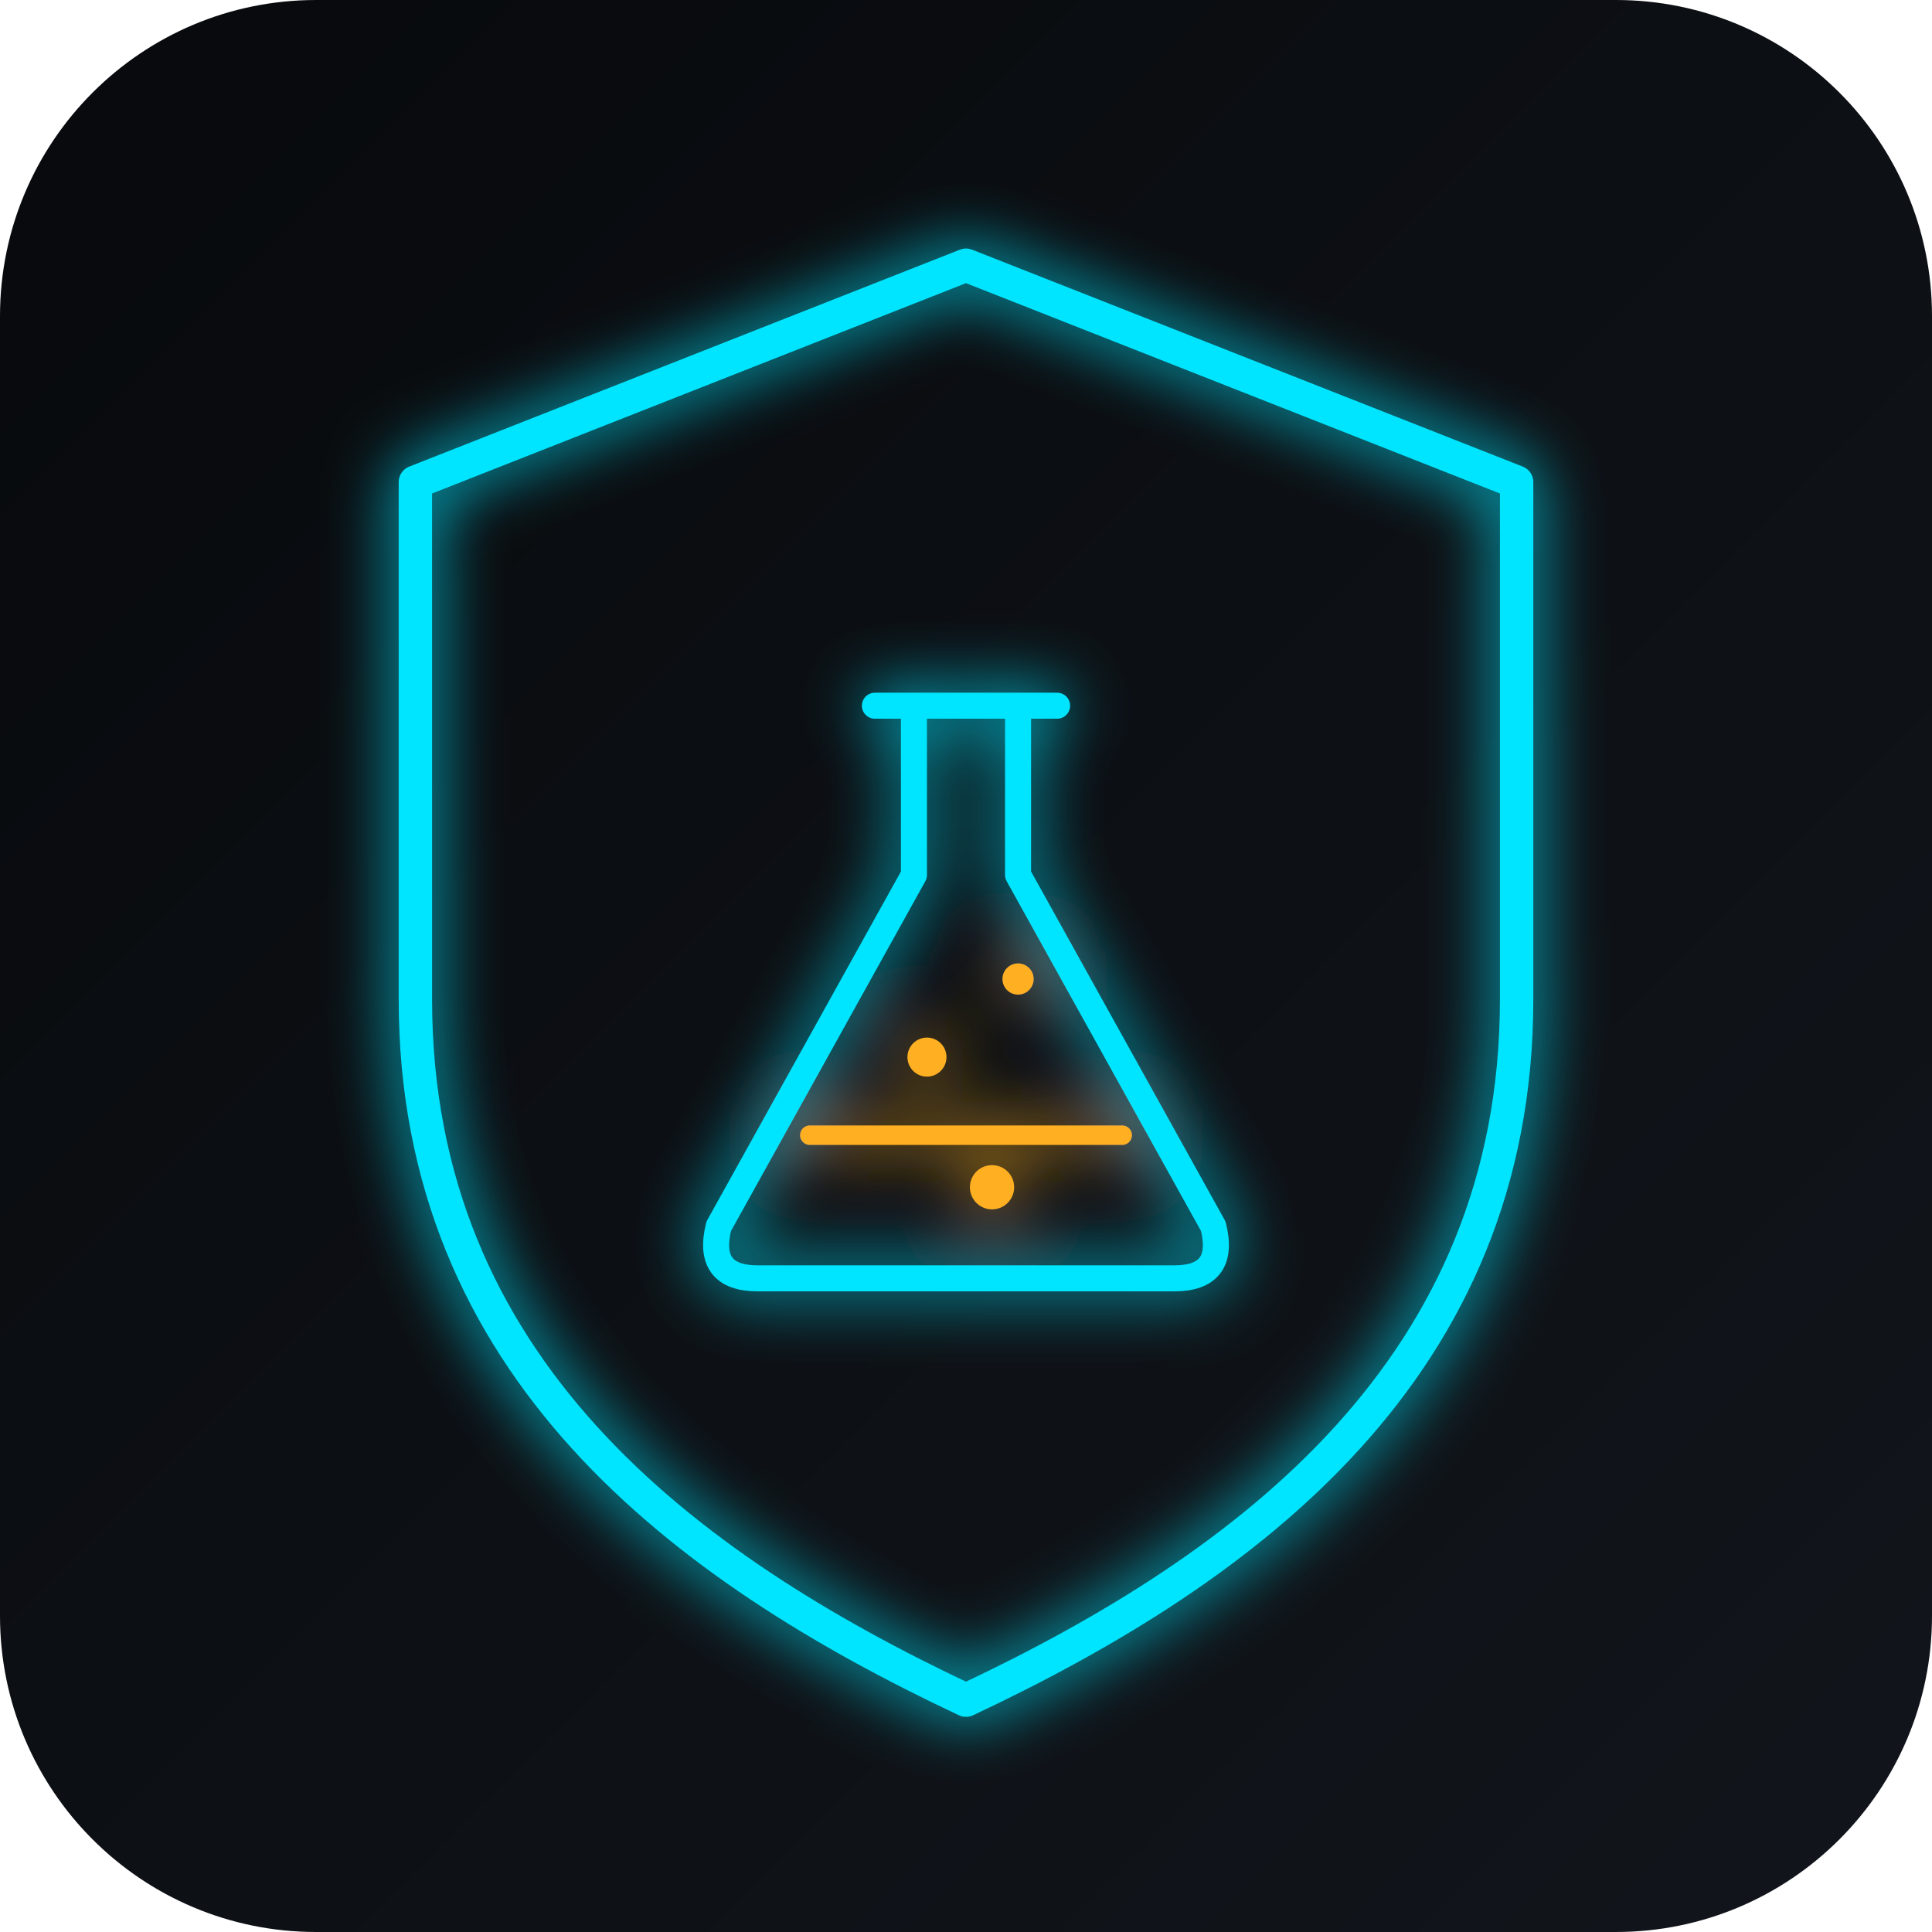
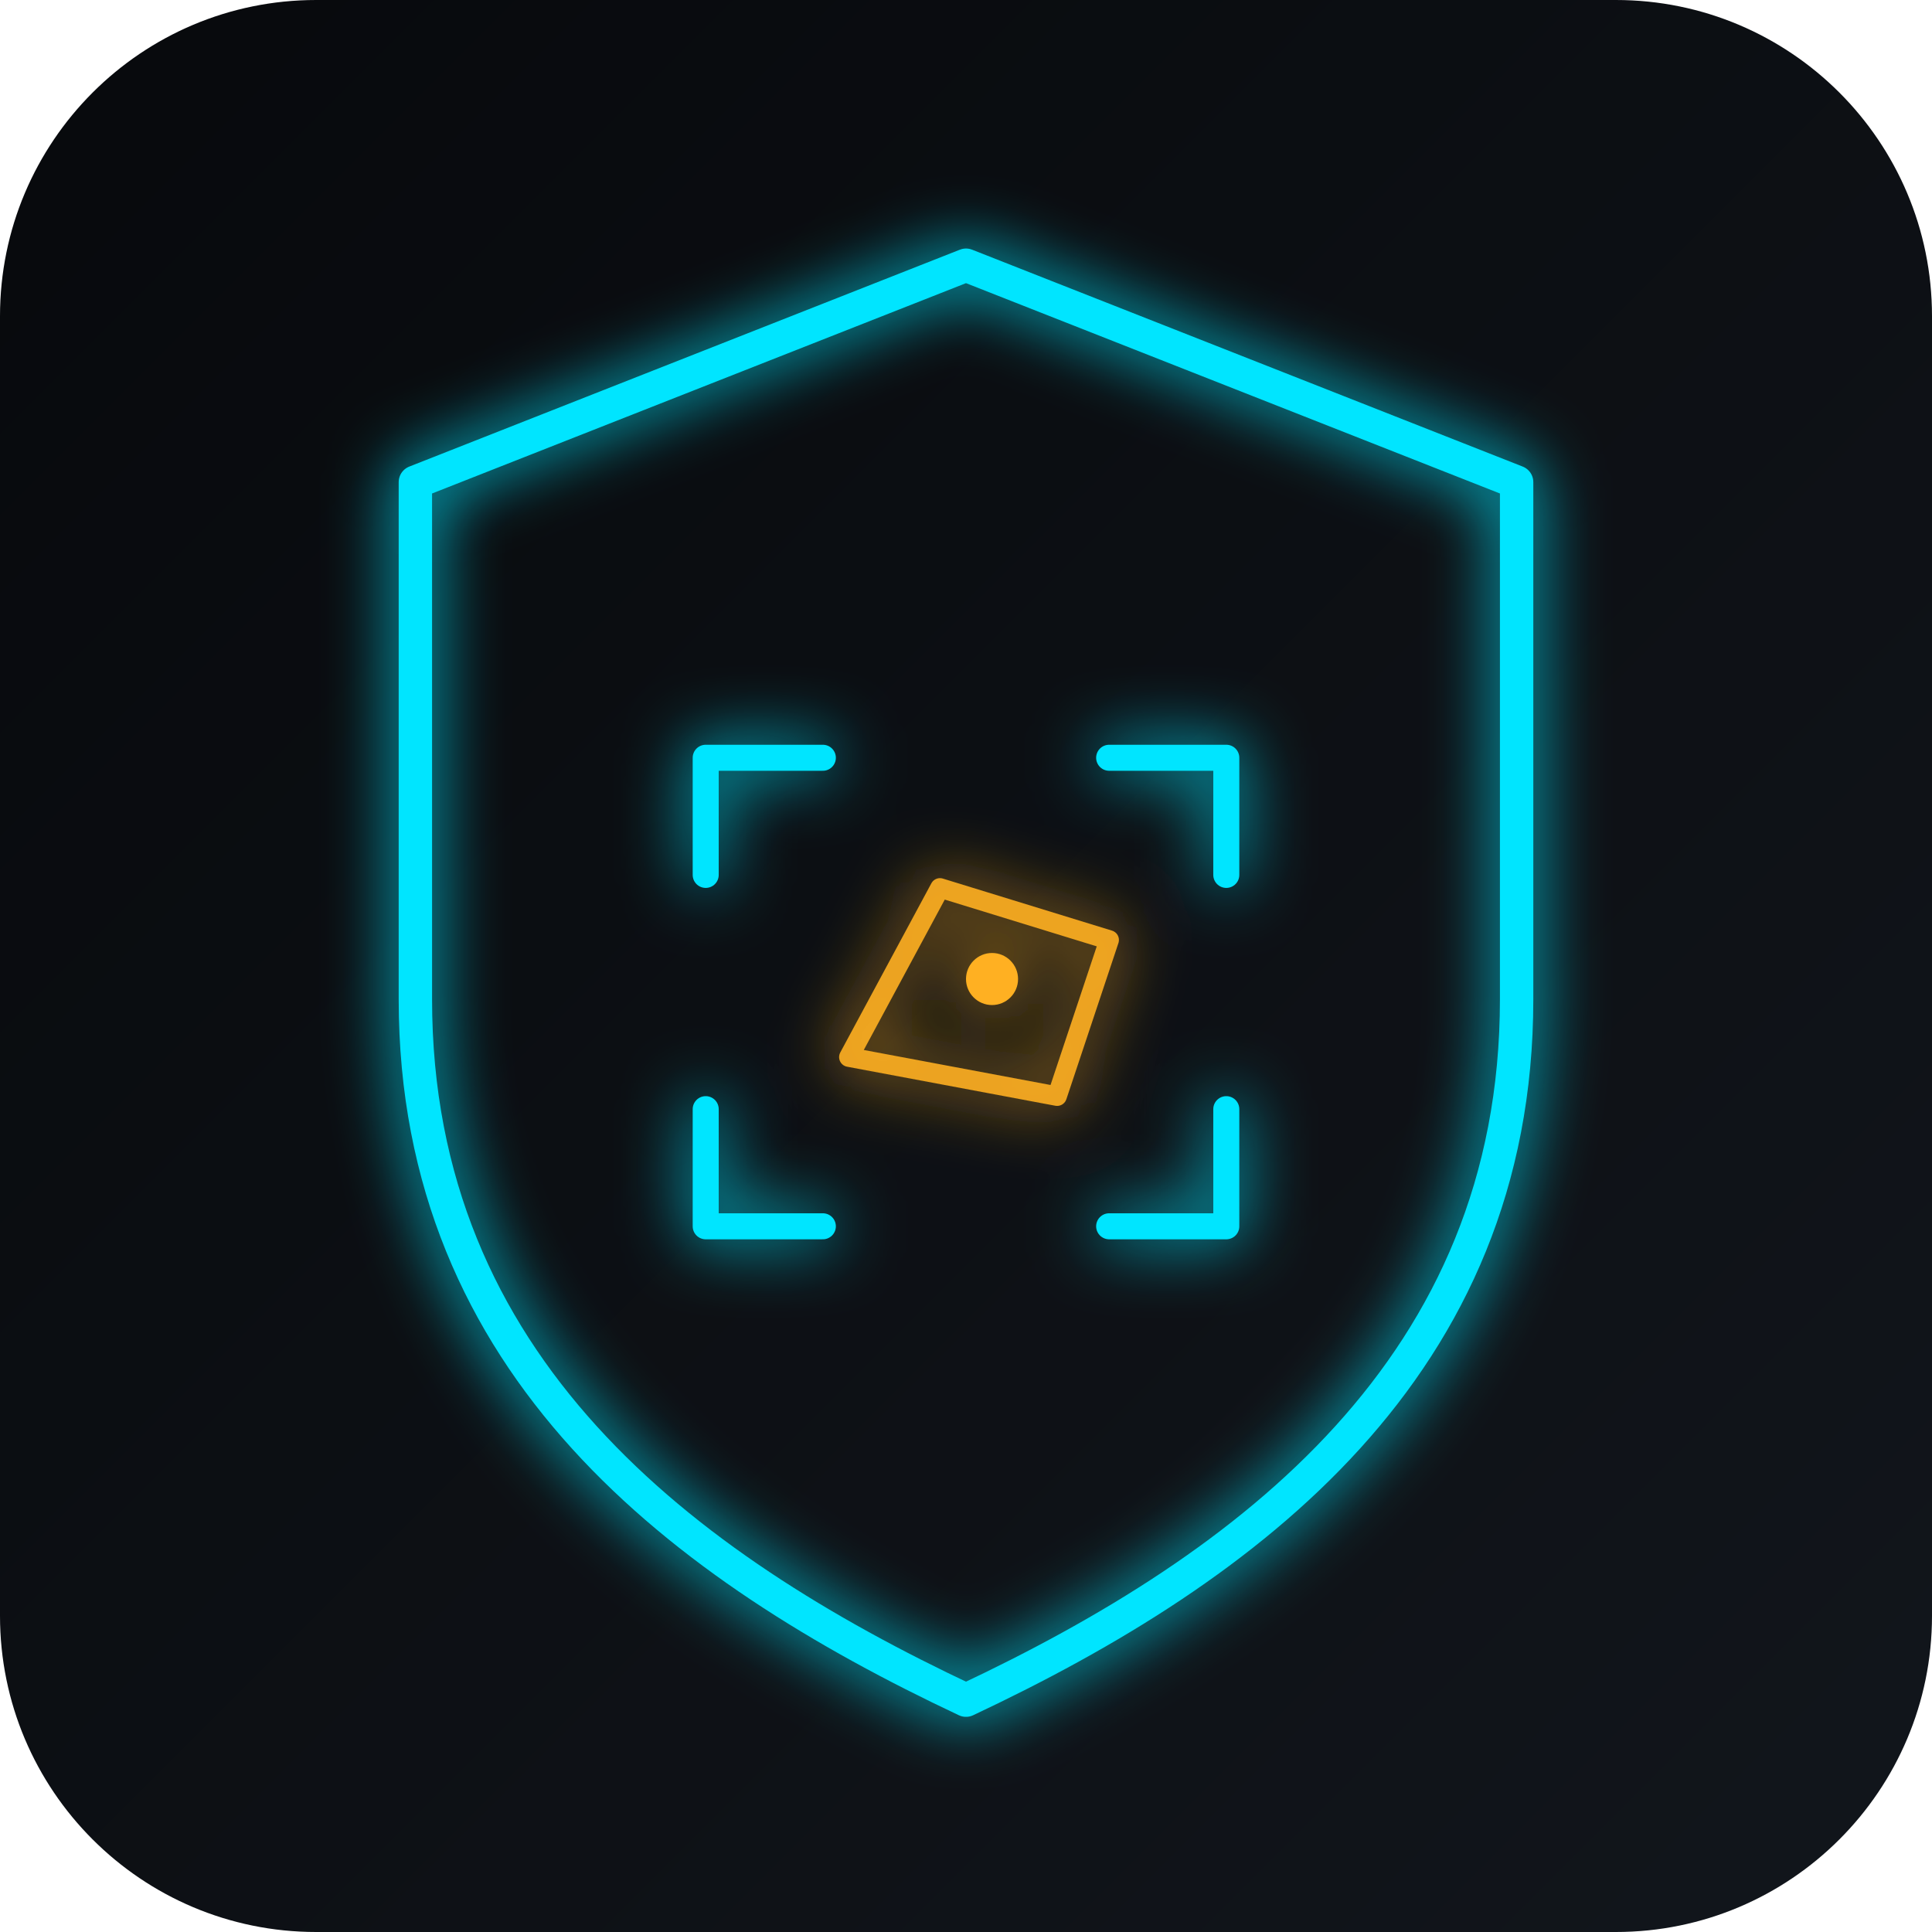
- <svg xmlns="http://www.w3.org/2000/svg" viewBox="-110 -110 220 220" role="img" aria-label="ARMOR-SIMULATOR">
+ <svg xmlns="http://www.w3.org/2000/svg" viewBox="-110 -110 220 220" role="img" aria-label="ARMOR-VISION">
  <defs>
    <linearGradient id="bg" x1="0%" y1="0%" x2="100%" y2="100%">
      <stop stop-color="#07090C" />
      <stop offset="1" stop-color="#12161C" />
    </linearGradient>
    <filter id="g">
      <feGaussianBlur stdDeviation="4" result="b" />
      <feMerge>
        <feMergeNode in="b" />
        <feMergeNode in="SourceGraphic" />
      </feMerge>
    </filter>
  </defs>
  <rect x="-110" y="-110" width="220" height="220" rx="36" fill="url(#bg)" />
  <g transform="scale(0.95)" filter="url(#g)" fill="none" stroke-linecap="round" stroke-linejoin="round" stroke="#00E5FF" stroke-width="4">
    <path d="M0,-84 L66,-58 V4 C66,48 34,72 0,88 C-34,72 -66,48 -66,4 V-58 Z" />
    <g transform="scale(.78) translate(0 4)" stroke-width="4">
-       <path d="M-14,-44 h28 M-8,-44 v26 L-38,36 Q-40,44 -32,44 H32 Q40,44 38,36 L8,-18 v-26" />
-       <path d="M-24,22 h48" stroke="#FFB020" stroke-width="3" />
-       <circle cx="-6" cy="10" r="3" fill="#FFB020" stroke="none" />
-       <circle cx="8" cy="-2" r="2.4" fill="#FFB020" stroke="none" />
-       <circle cx="4" cy="30" r="3.4" fill="#FFB020" stroke="none" />
+       <path d="M-40,-18 v-18 h18 M22,-36 h18 v18 M40,18 v18 h-18 M-22,36 h-18 v-18" stroke-width="4" />
+       <path d="M-18,10 L-4,-16 L22,-8 L14,16 Z" stroke="#FFB020" stroke-width="3" opacity=".9" />
+       <circle cx="4" cy="-2" r="4" fill="#FFB020" stroke="none" />
    </g>
  </g>
</svg>
